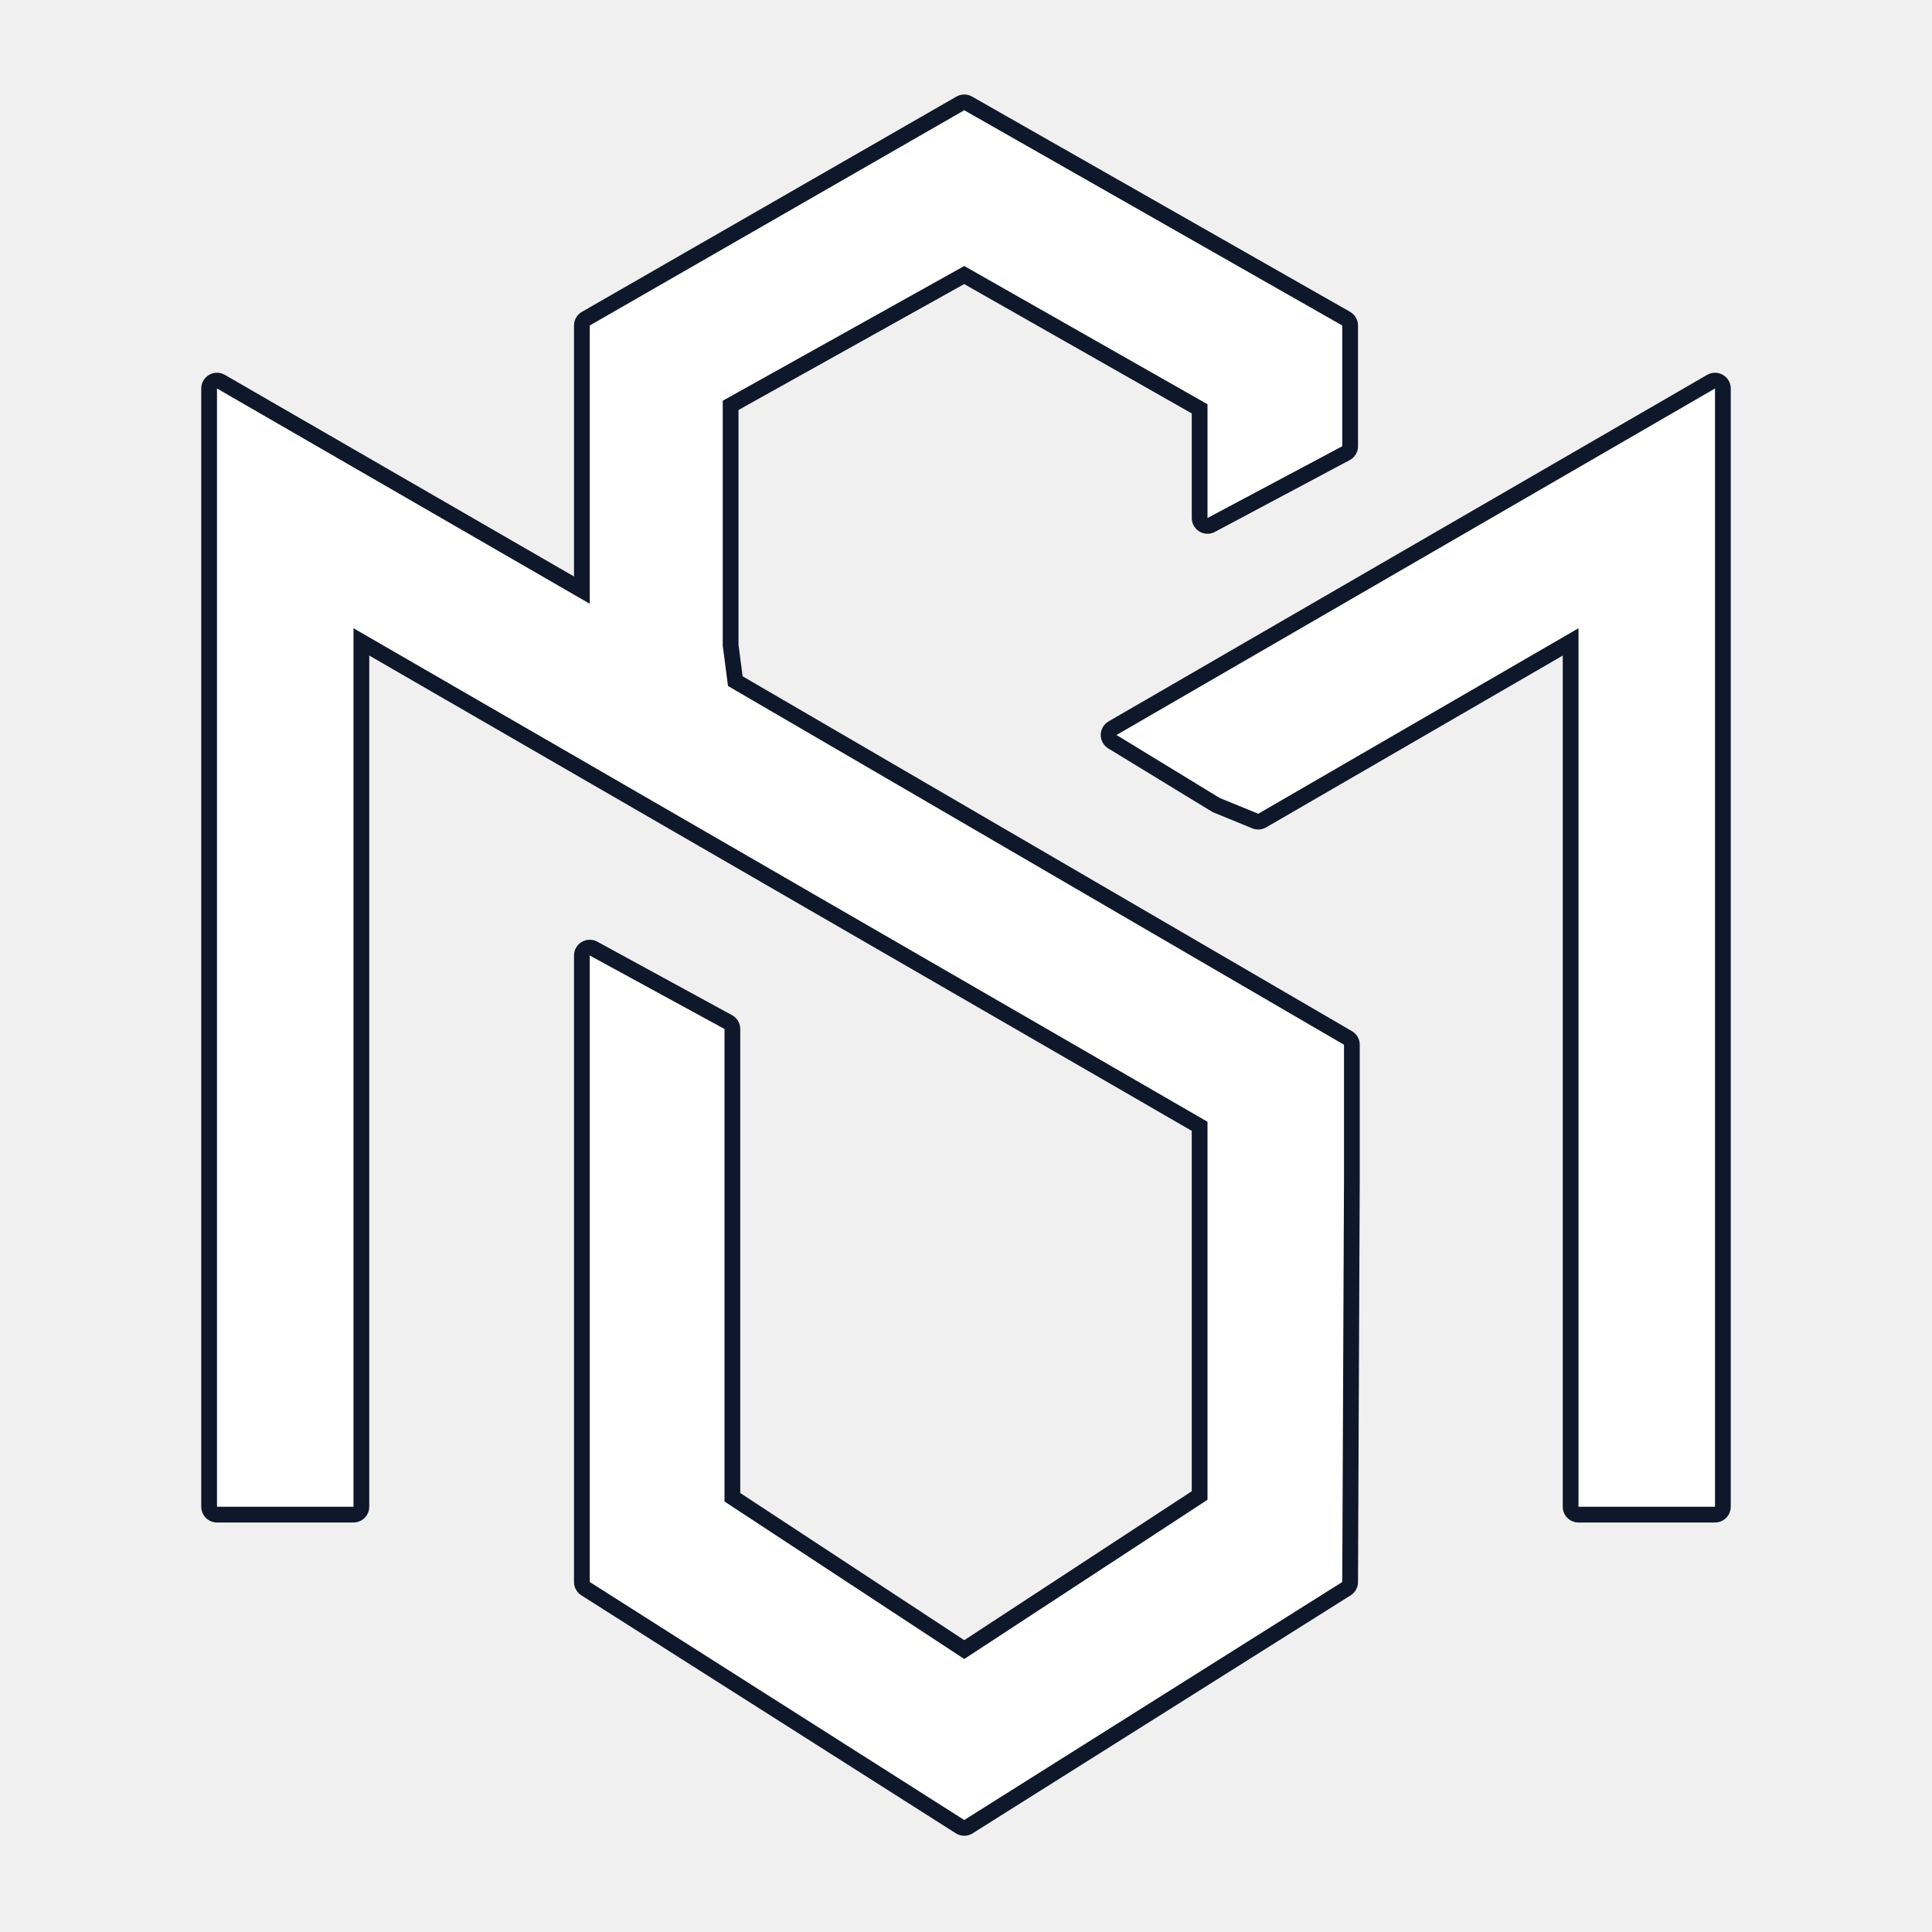
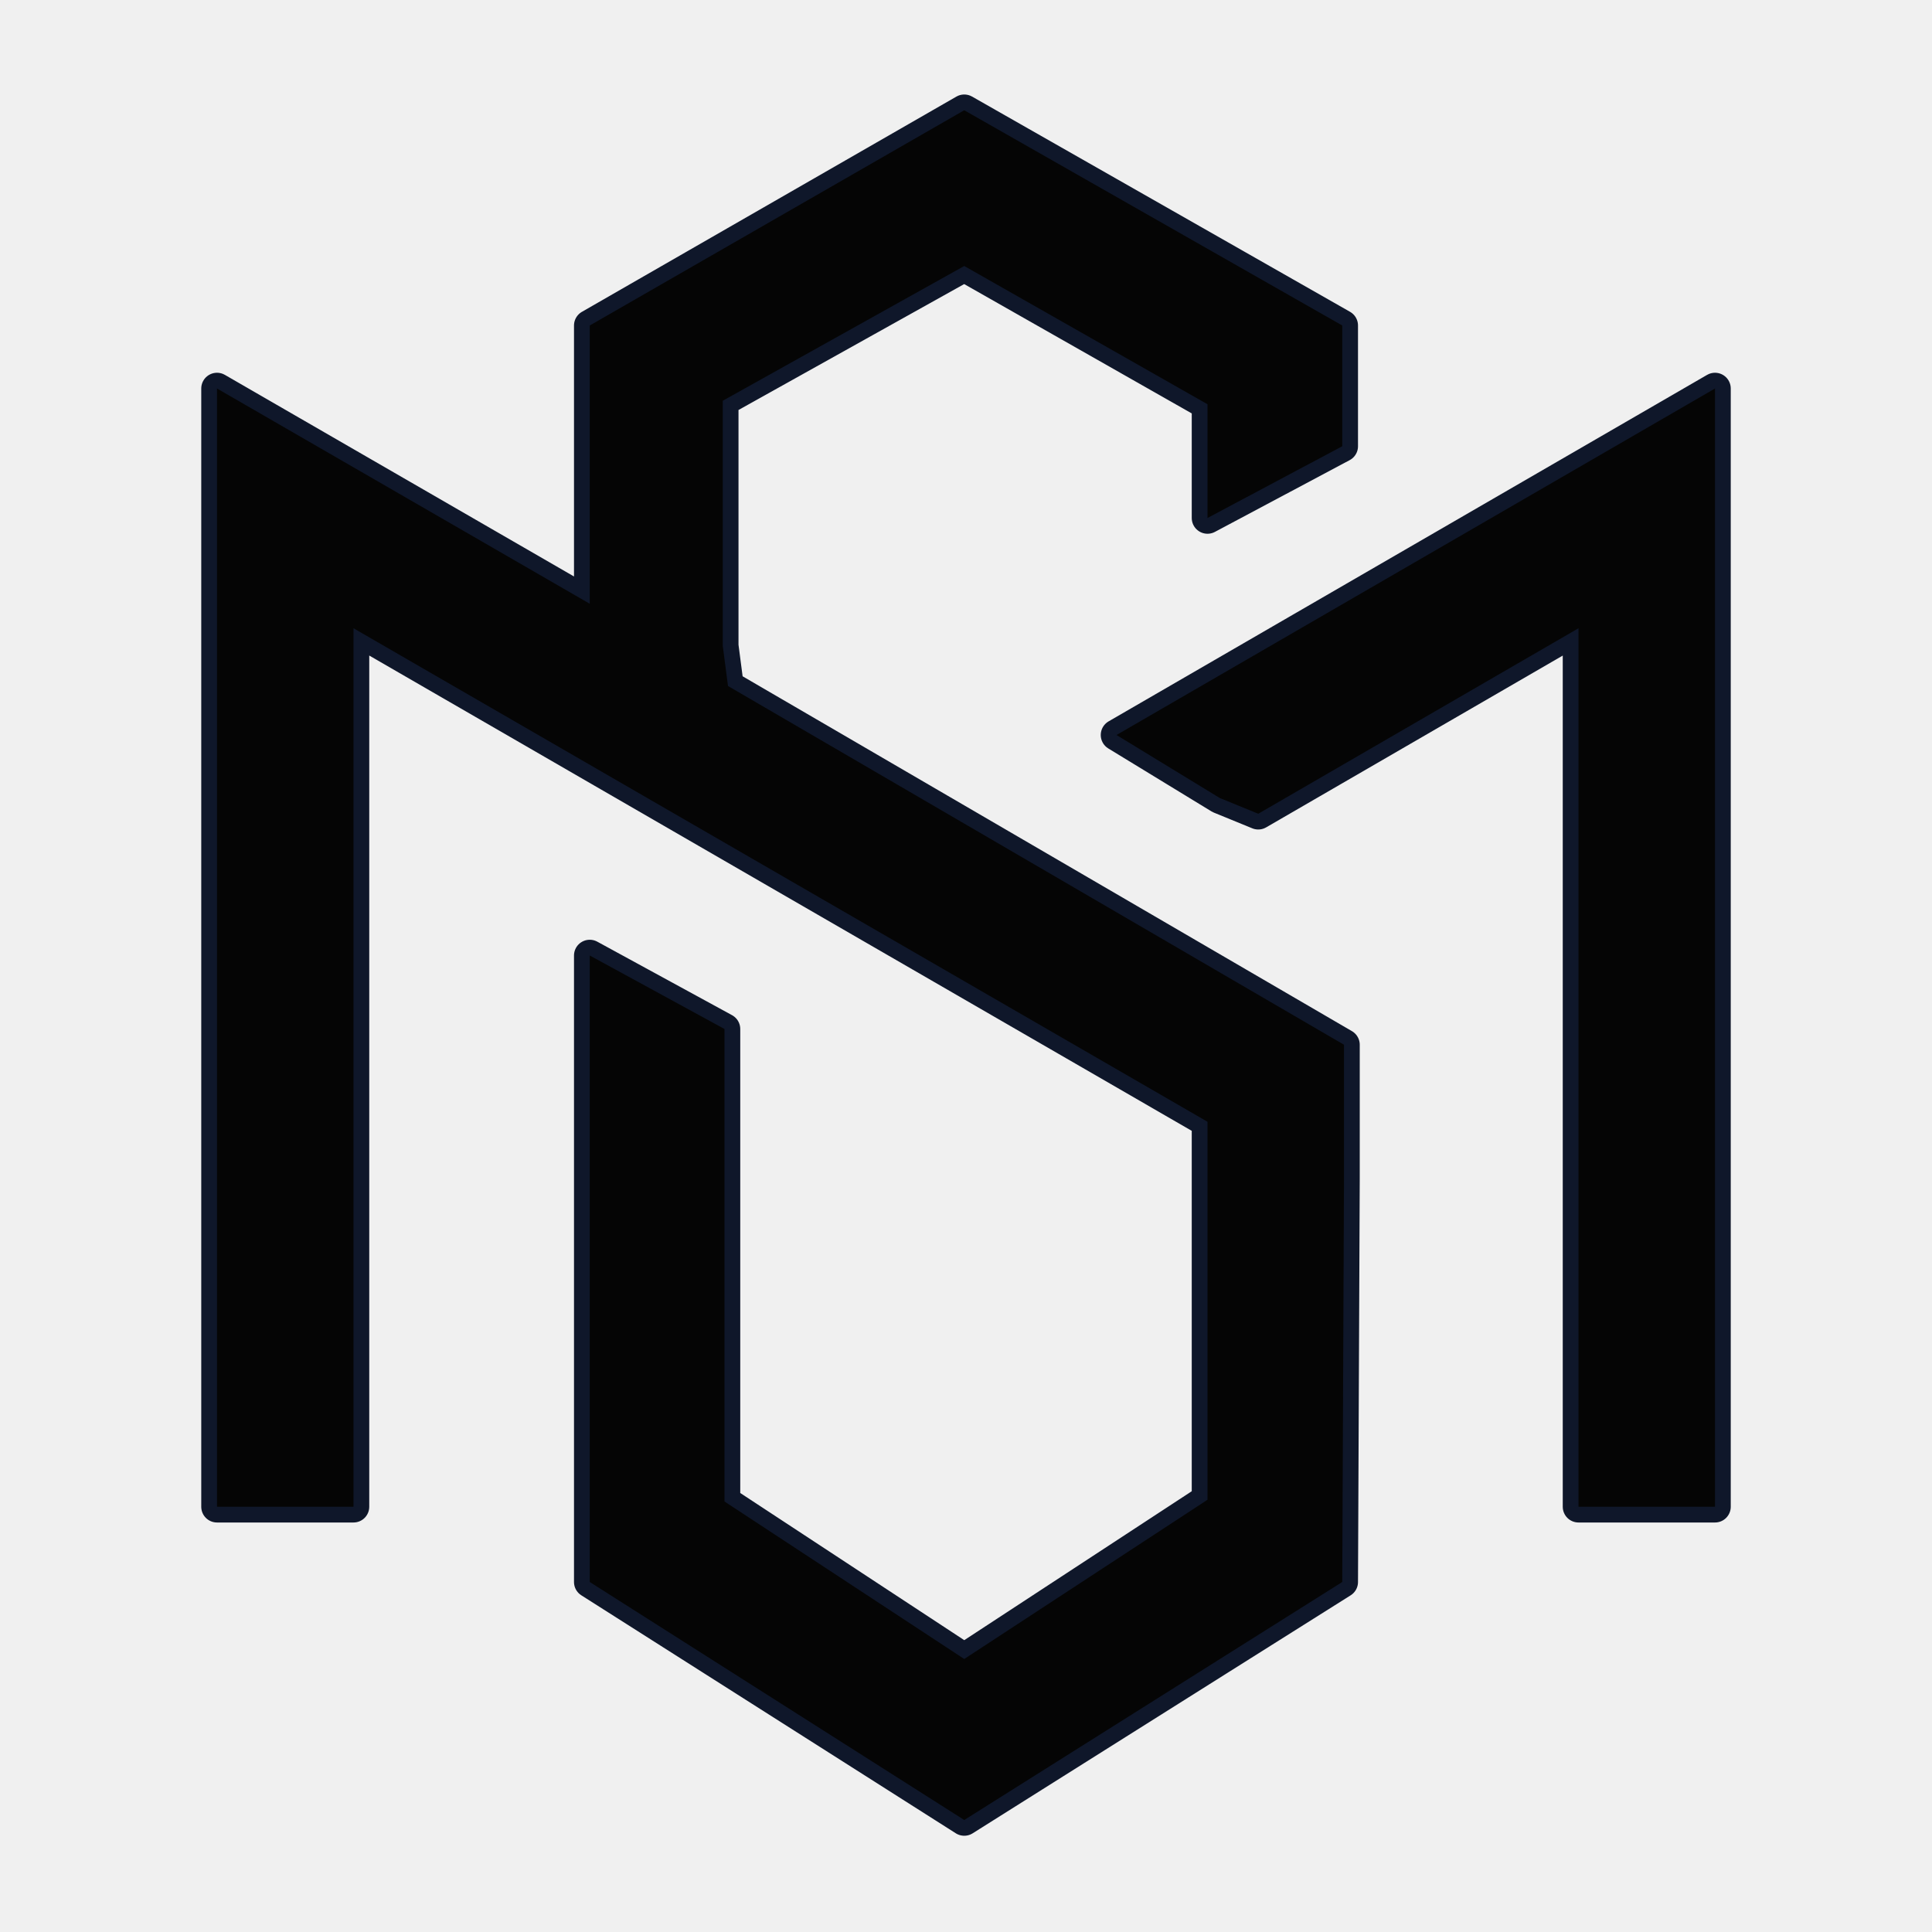
<svg xmlns="http://www.w3.org/2000/svg" width="128" height="128" viewBox="146 0 1104 1104" fill="none" role="img" aria-labelledby="title desc">
  <defs>
    <g id="mark">
      <path d="M914 673L913 904L697 1040L483 904L483 546L560 588L560 858L697 948L836 857L836 641L348 359L348 861L270 861L270 222L483 345L483 186L697 63L913 186L913 255L836 296L836 231L697 152L559 229L559 369L562 392L914 597V673Z" />
      <path d="M1126 222V861H1048V359L865 465L843 456L784 420L1126 222Z" />
    </g>
  </defs>
-   <use href="#mark" fill="#FFFFFF" stroke="#0F172A" stroke-width="18" paint-order="stroke fill" vector-effect="non-scaling-stroke" stroke-linejoin="round" />
+   <use href="#mark" fill="#050505" stroke="#0F172A" stroke-width="18" paint-order="stroke fill" vector-effect="non-scaling-stroke" stroke-linejoin="round" />
</svg>
